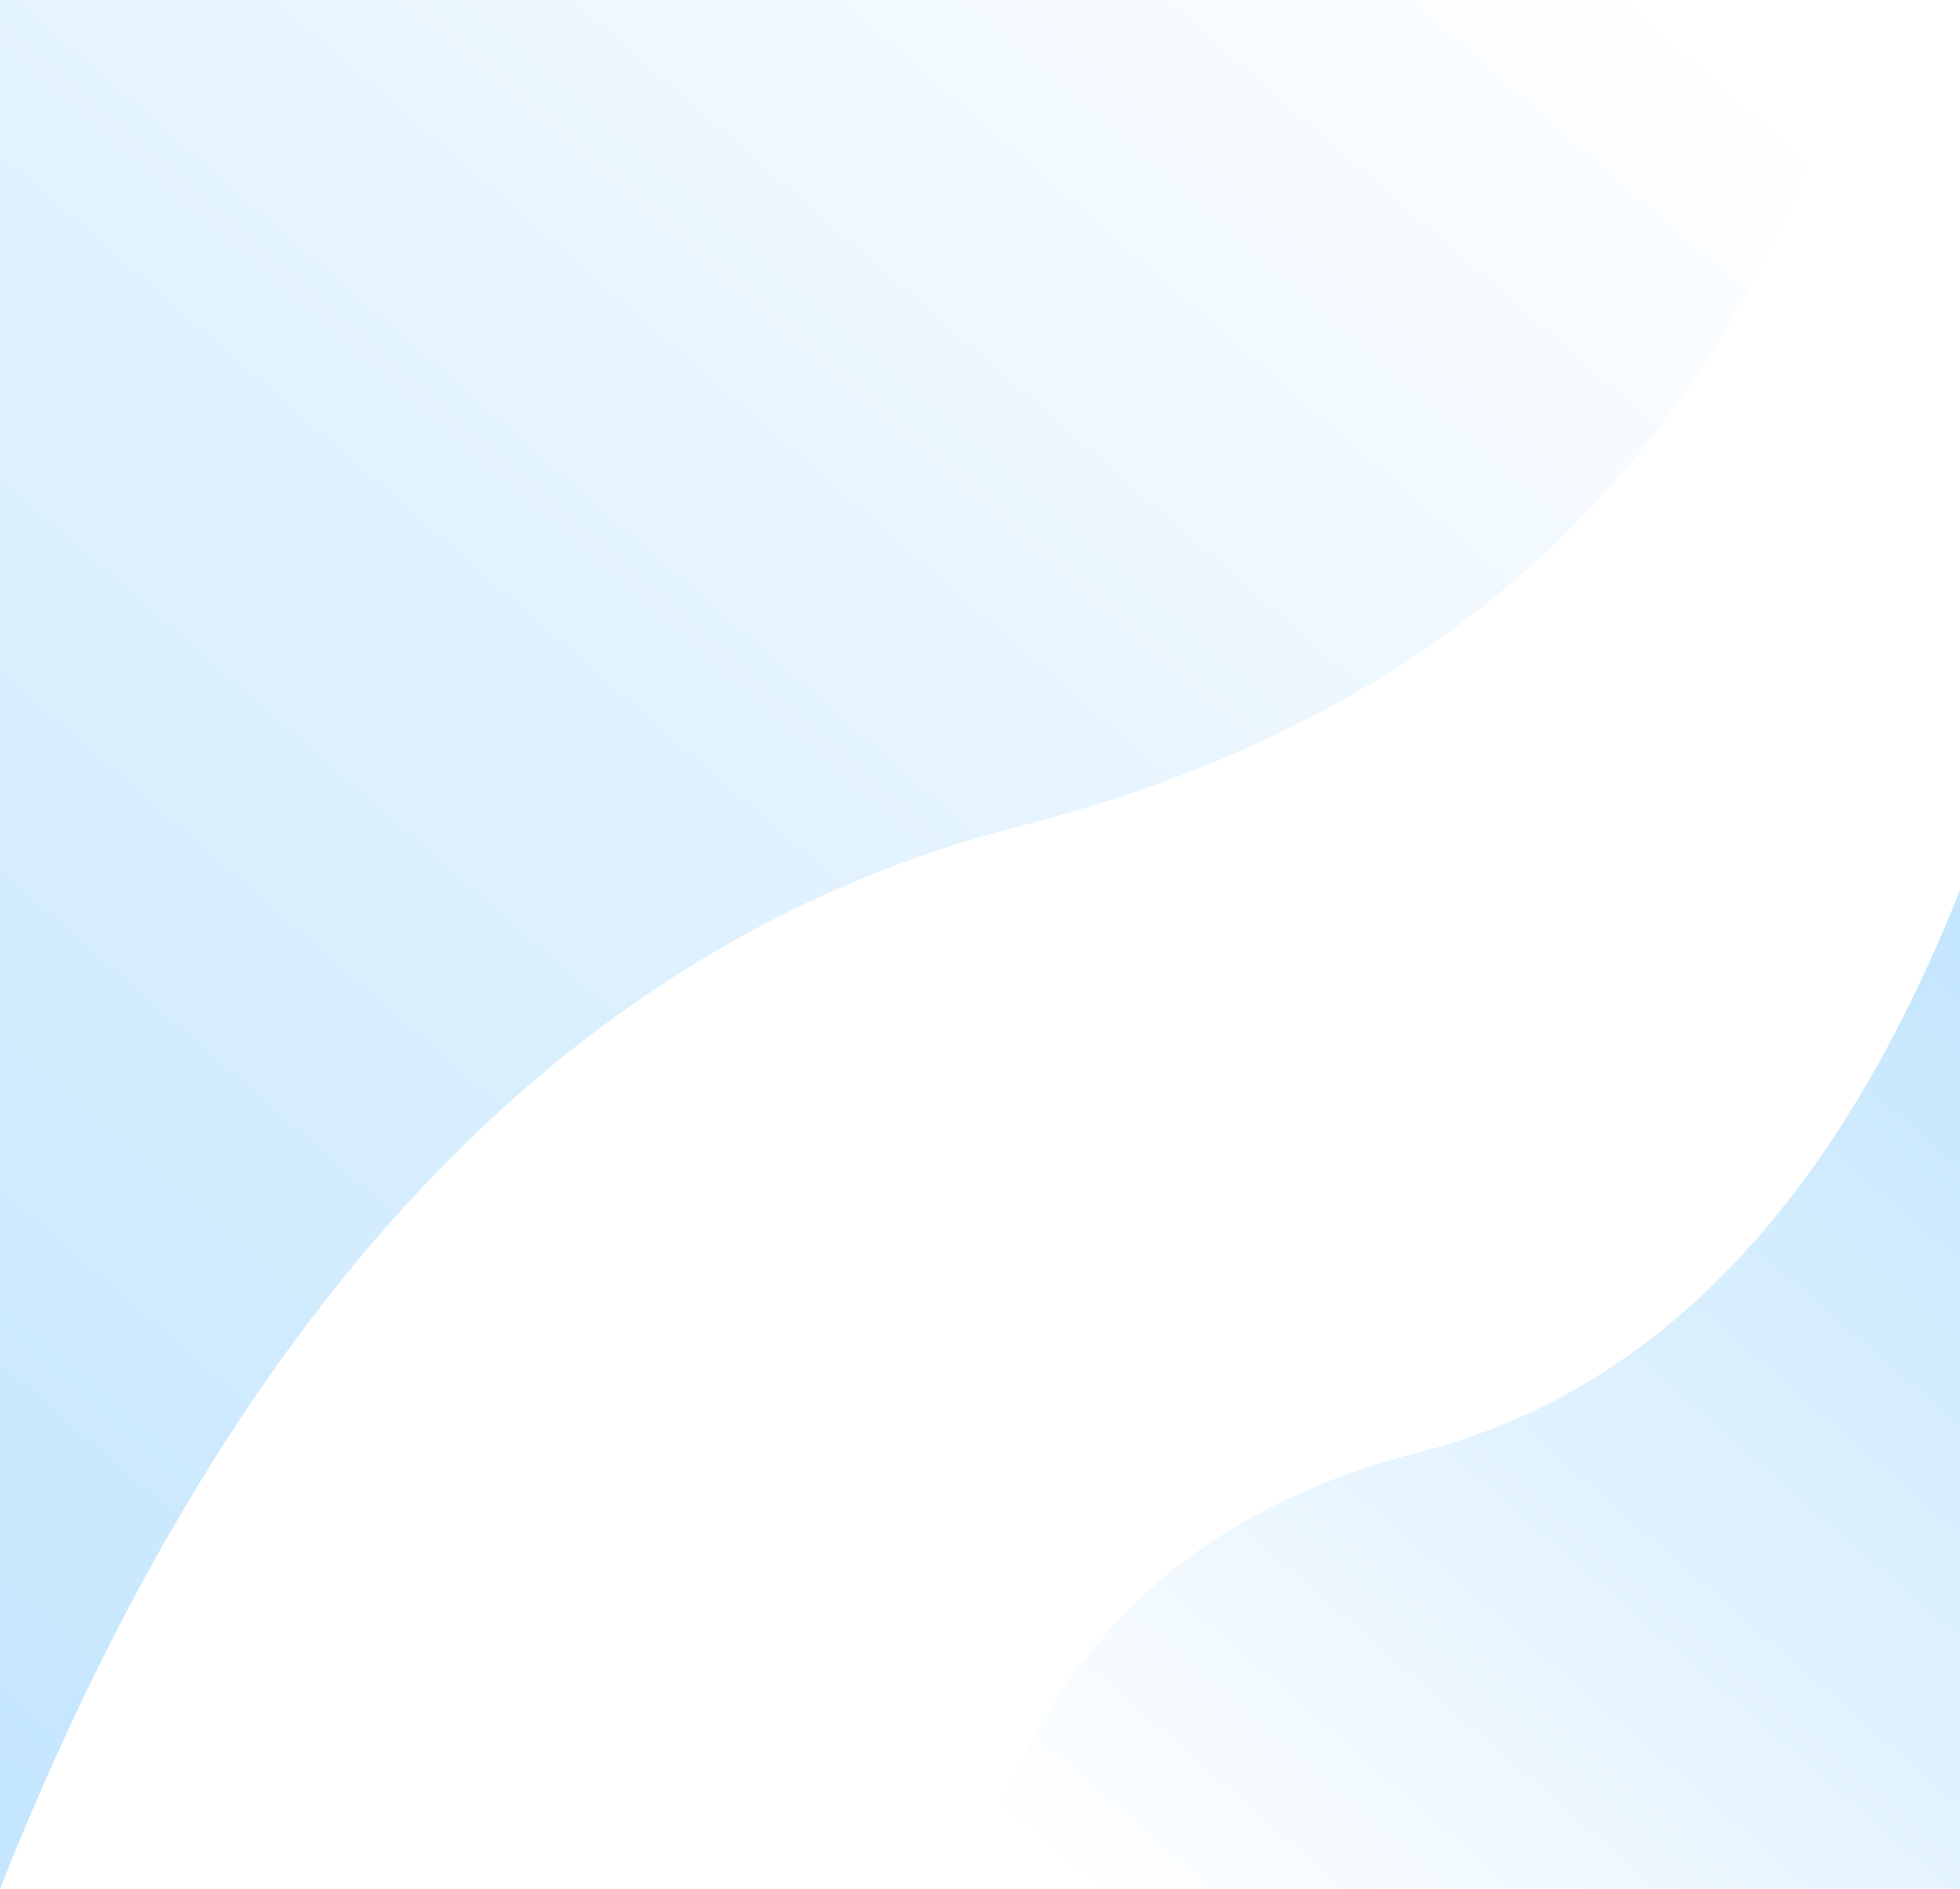
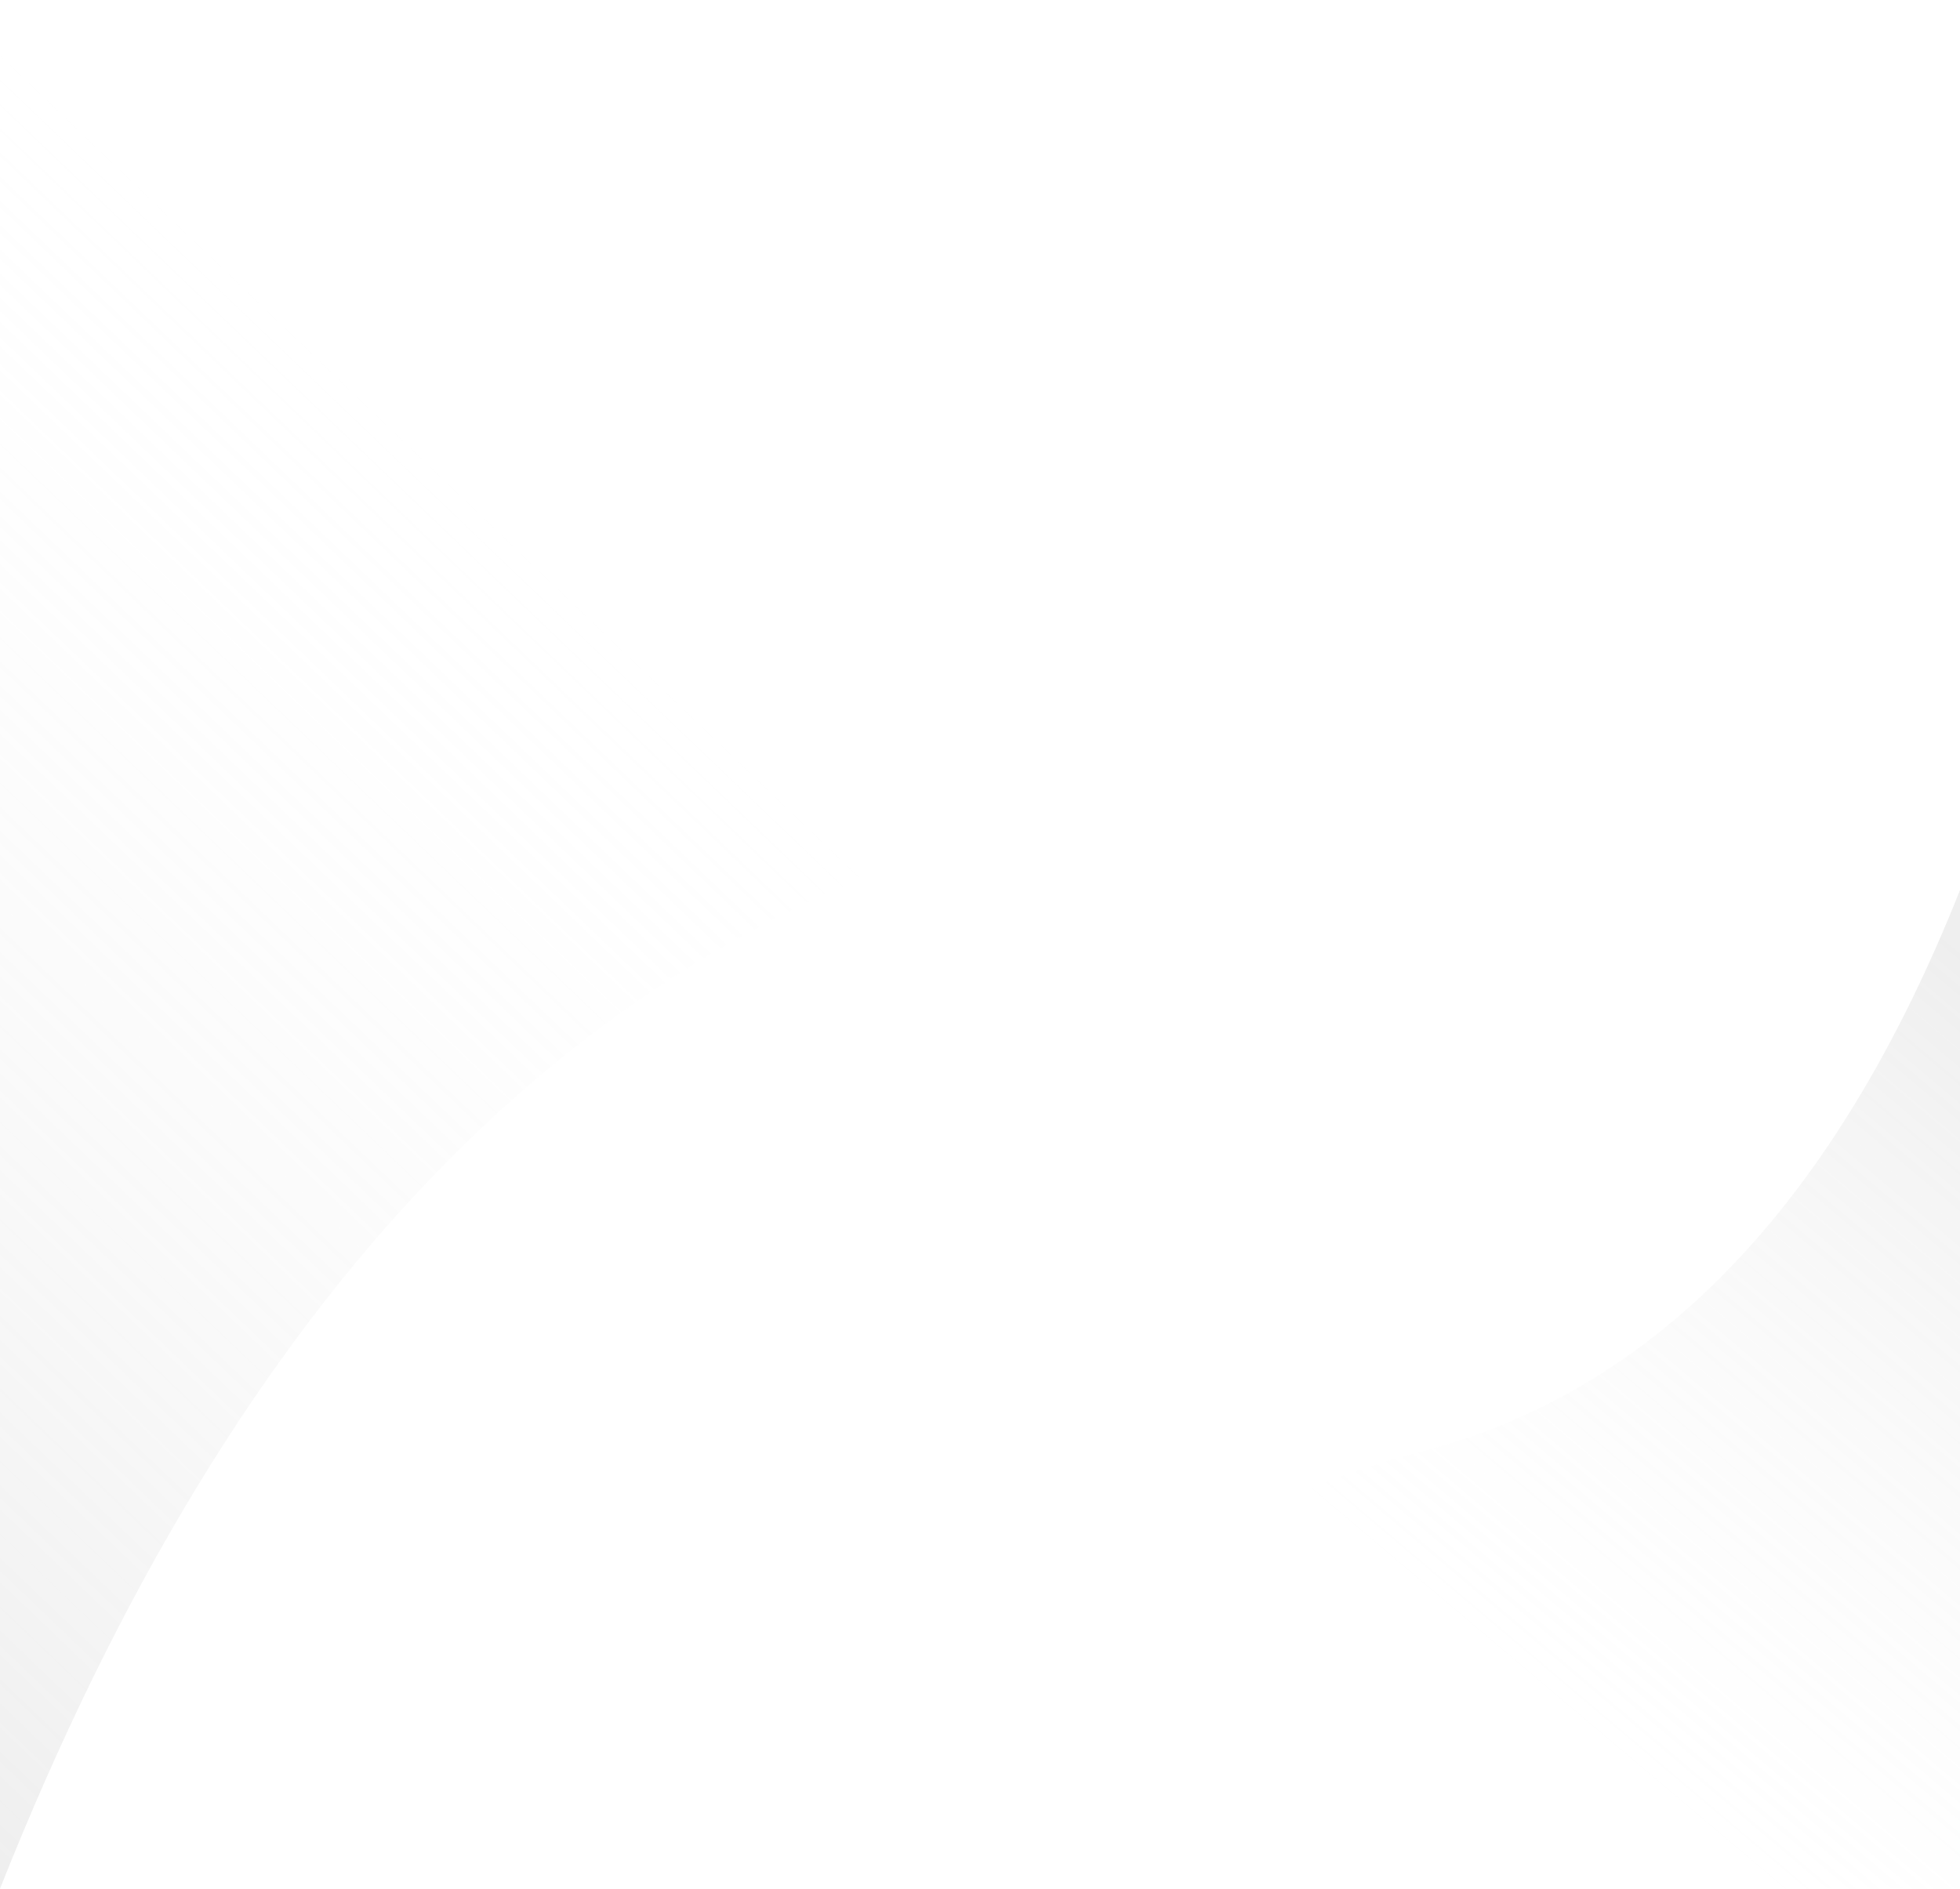
<svg xmlns="http://www.w3.org/2000/svg" width="830" height="800" viewBox="0 0 830 800" fill="none">
  <path fill-rule="evenodd" clip-rule="evenodd" d="M788 0C739.443 184.991 620.952 301.57 432.527 349.737C244.102 397.904 99.926 547.992 0 800L0 0L788 0Z" fill="url(#paint0_linear_367_10)" />
  <path fill-rule="evenodd" clip-rule="evenodd" d="M413 800C438.696 702.186 501.4 640.545 601.112 615.076C700.824 589.608 777.12 510.25 830 377V800H413Z" fill="url(#paint1_linear_367_10)" />
  <defs>
-     <linearGradient id="paint0_linear_367_10" x1="32.615" y1="780.192" x2="713.71" y2="-3.573" gradientUnits="userSpaceOnUse">
-       <stop stop-color="#C4E6FE" />
+     <linearGradient id="paint0_linear_367_10" x1="0" y1="800" x2="800.492" y2="-36.546" gradientUnits="userSpaceOnUse">
+       <stop stop-color="#232323" stop-opacity="0.33" />
+       <stop offset="0" stop-color="#CDCDCD" stop-opacity="0.33" />
+       <stop offset="0.49" stop-color="white" stop-opacity="0.03" />
      <stop offset="1" stop-color="white" />
    </linearGradient>
-     <linearGradient id="paint1_linear_367_10" x1="813.057" y1="387.473" x2="452.381" y2="802.175" gradientUnits="userSpaceOnUse">
-       <stop stop-color="#C4E6FE" />
+     <linearGradient id="paint1_linear_367_10" x1="813.057" y1="387.473" x2="458.236" y2="807.267" gradientUnits="userSpaceOnUse">
+       <stop stop-color="#CDCDCD" stop-opacity="0.33" />
+       <stop offset="0.646" stop-color="white" stop-opacity="0.09" />
      <stop offset="1" stop-color="white" />
    </linearGradient>
  </defs>
</svg>
